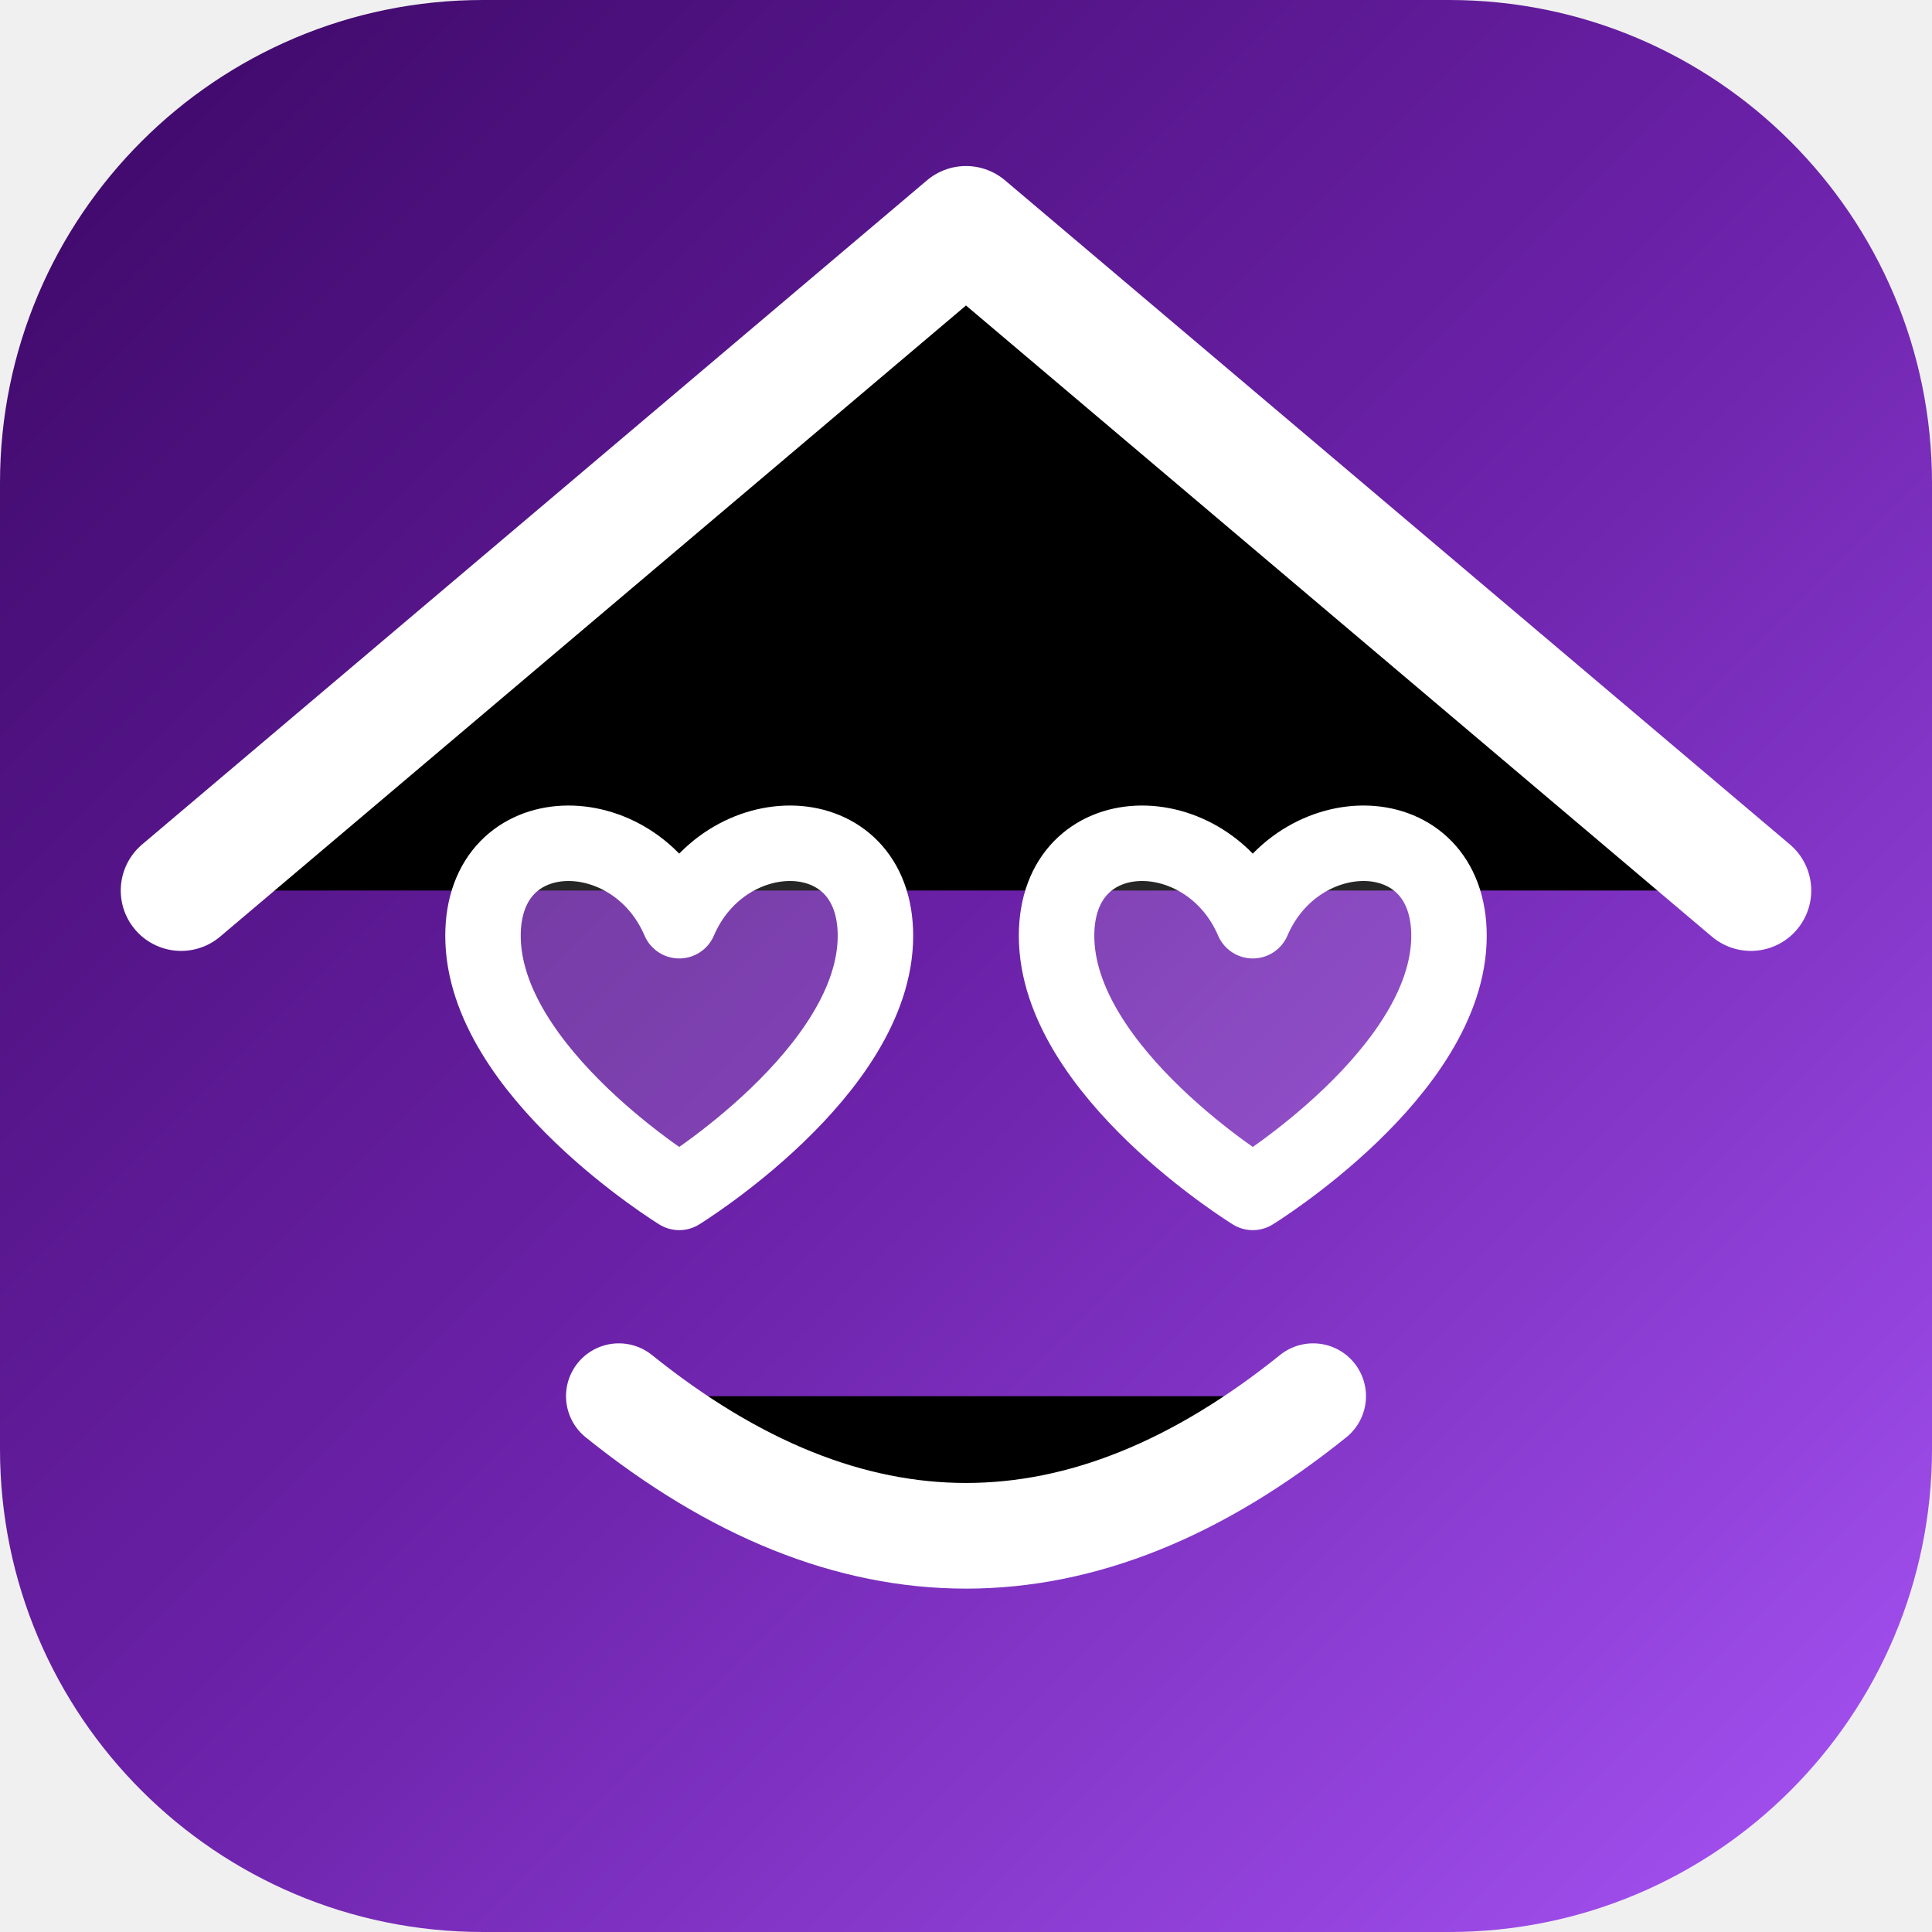
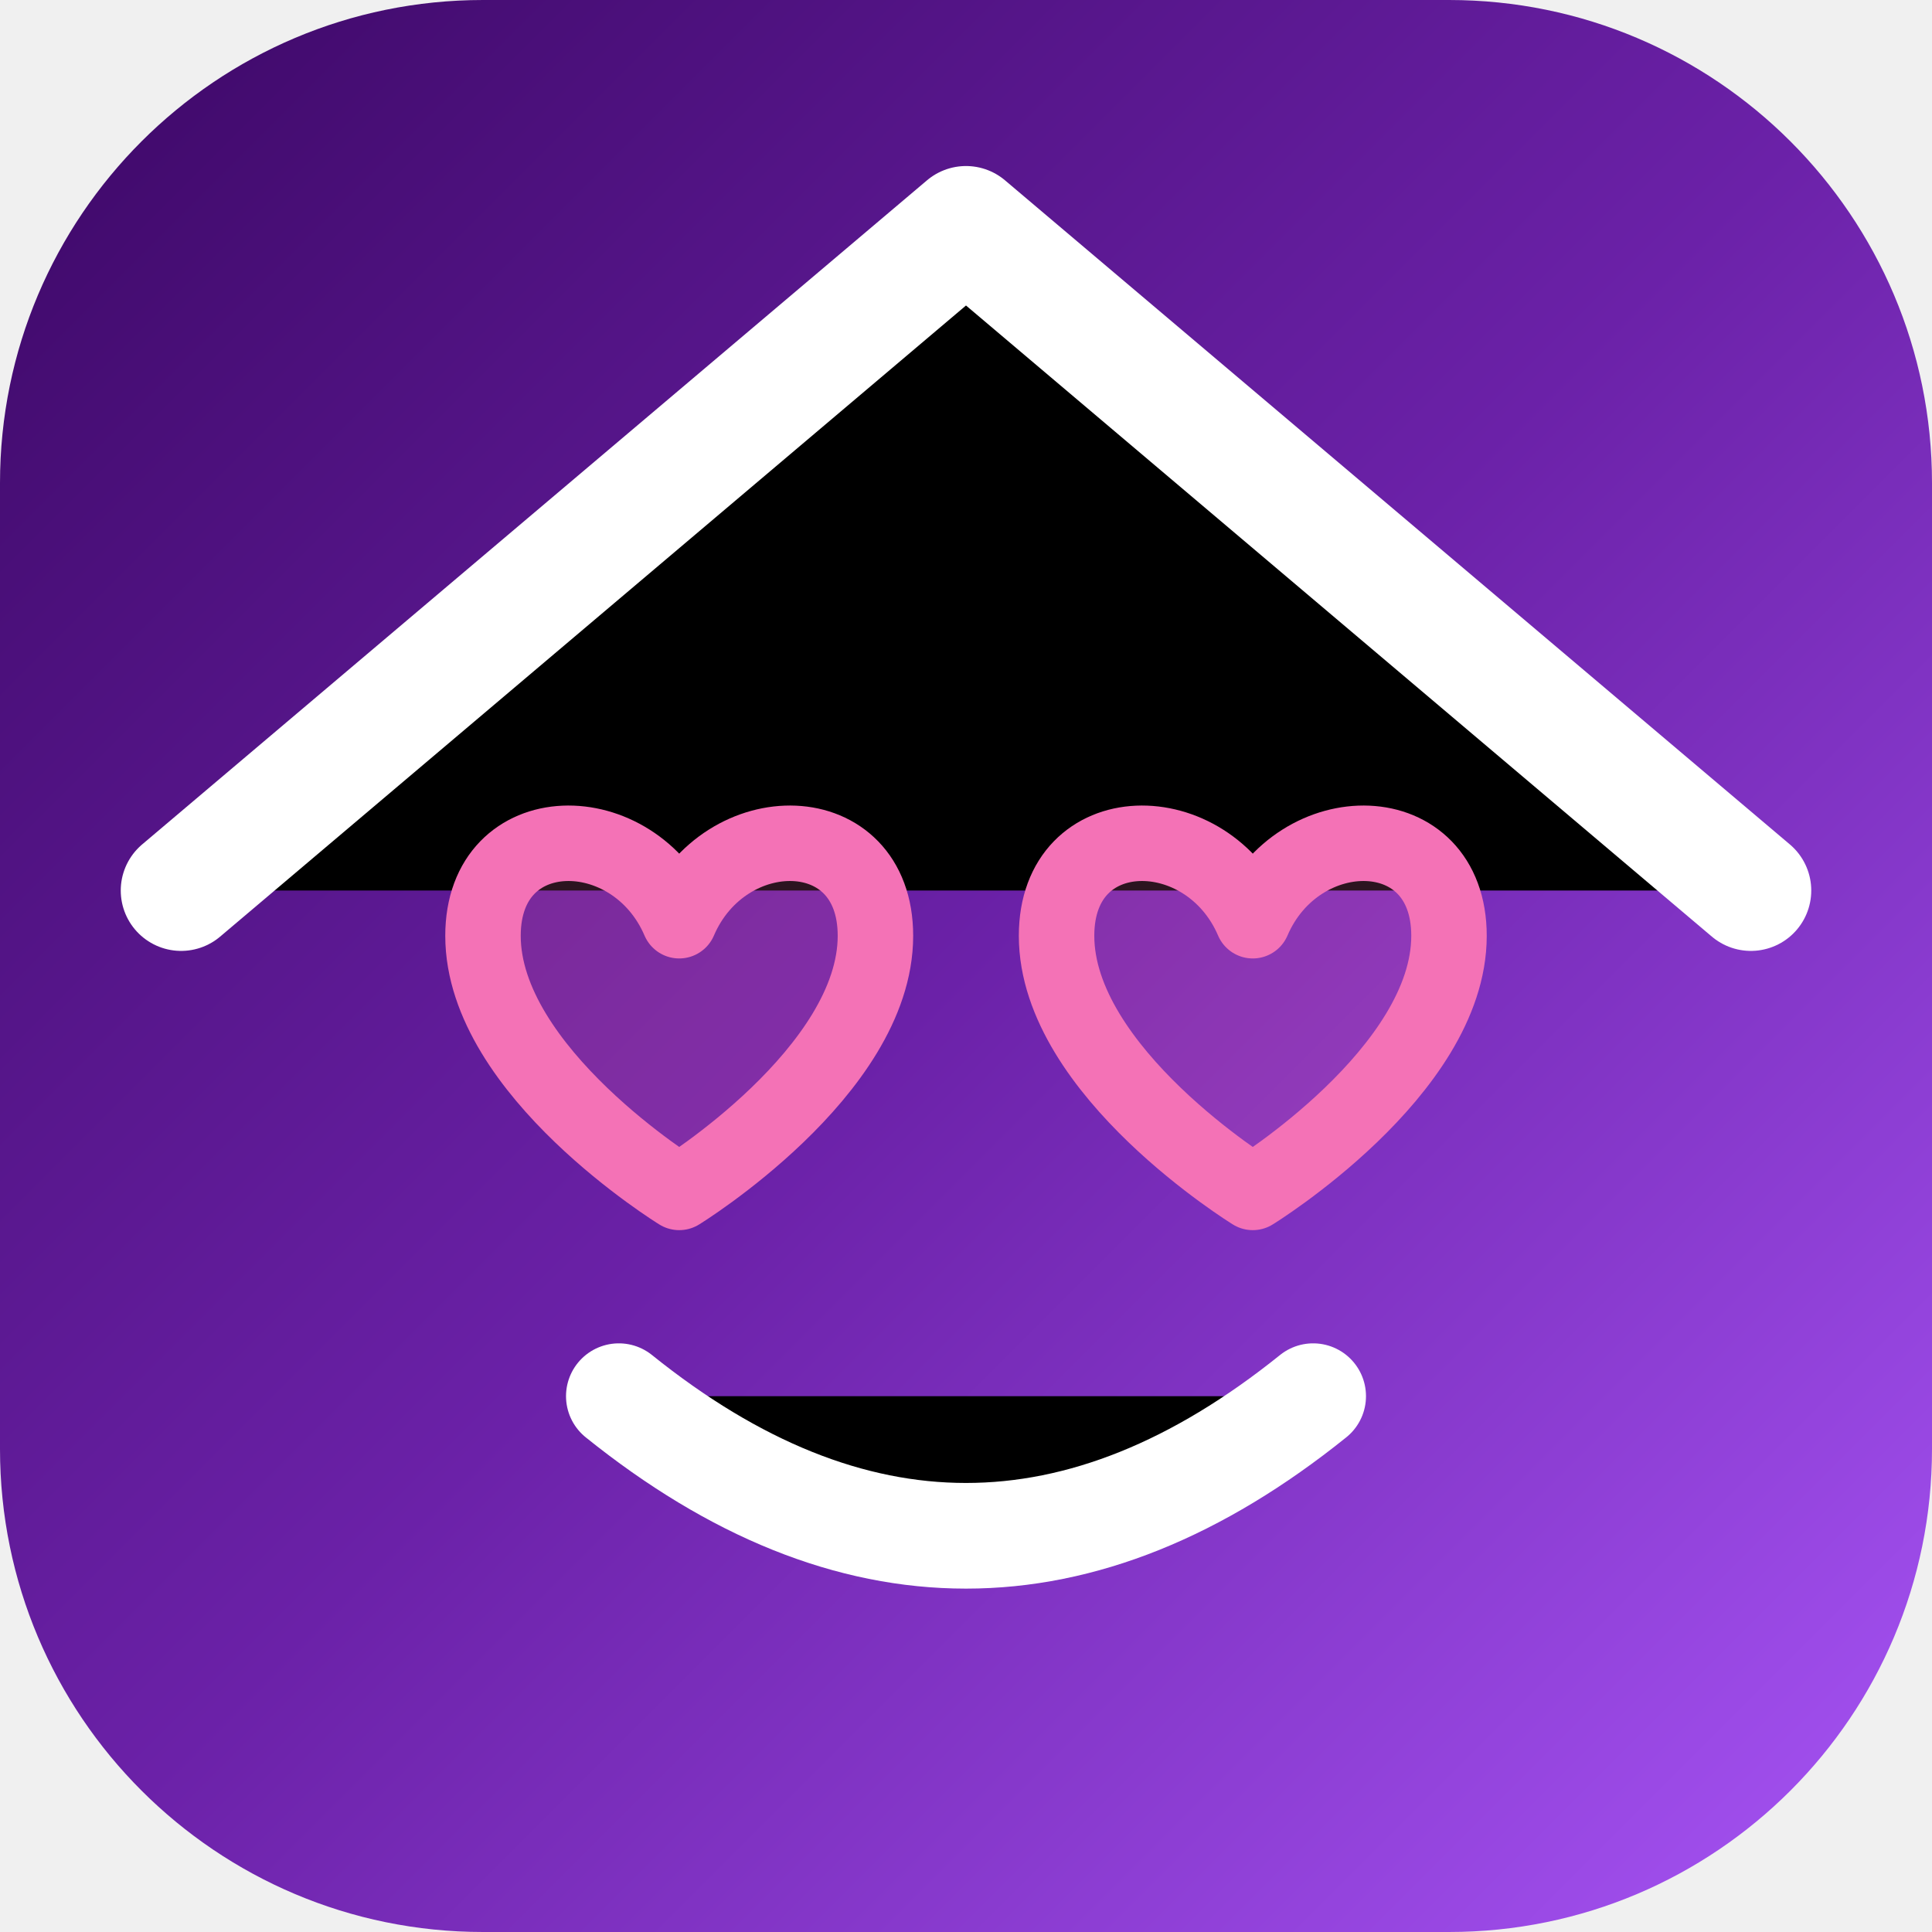
<svg xmlns="http://www.w3.org/2000/svg" viewBox="0 0 256 256" width="100%" height="100%">
  <defs>
    <linearGradient id="purpleBg" x1="0%" y1="0%" x2="100%" y2="100%">
      <stop offset="0%" stop-color="#3B0764" />
      <stop offset="50%" stop-color="#6B21A8" />
      <stop offset="100%" stop-color="#A855F7" />
    </linearGradient>
  </defs>
  <rect width="256" height="256" rx="64" fill="url(#purpleBg)" />
  <path d="M 24,118 L 128,30 L 232,118" stroke="#FFFFFF" stroke-width="16" stroke-linecap="round" stroke-linejoin="round" />
-   <path d="M 90, 122 C 84, 108 64, 108 64, 124 C 64, 142 90, 158 90, 158 C 90, 158 116, 142 116, 124 C 116, 108 96, 108 90, 122 Z" stroke="#FFFFFF" stroke-width="10" fill="#FFFFFF" fill-opacity="0.15" stroke-linecap="round" stroke-linejoin="round" />
-   <path d="M 166, 122 C 160, 108 140, 108 140, 124 C 140, 142 166, 158 166, 158 C 166, 158 192, 142 192, 124 C 192, 108 172, 108 166, 122 Z" stroke="#FFFFFF" stroke-width="10" fill="#FFFFFF" fill-opacity="0.15" stroke-linecap="round" stroke-linejoin="round" />
+   <path d="M 90, 122 C 84, 108 64, 108 64, 124 C 64, 142 90, 158 90, 158 C 90, 158 116, 142 116, 124 C 116, 108 96, 108 90, 122 Z" stroke="#F472B6" stroke-width="10" fill="#F472B6" fill-opacity="0.18" stroke-linecap="round" stroke-linejoin="round" />
+   <path d="M 166, 122 C 160, 108 140, 108 140, 124 C 140, 142 166, 158 166, 158 C 166, 158 192, 142 192, 124 C 192, 108 172, 108 166, 122 Z" stroke="#F472B6" stroke-width="10" fill="#F472B6" fill-opacity="0.18" stroke-linecap="round" stroke-linejoin="round" />
  <path d="M 82, 185 Q 128, 222 174, 185" stroke="#FFFFFF" stroke-width="14" stroke-linecap="round" />
</svg>
